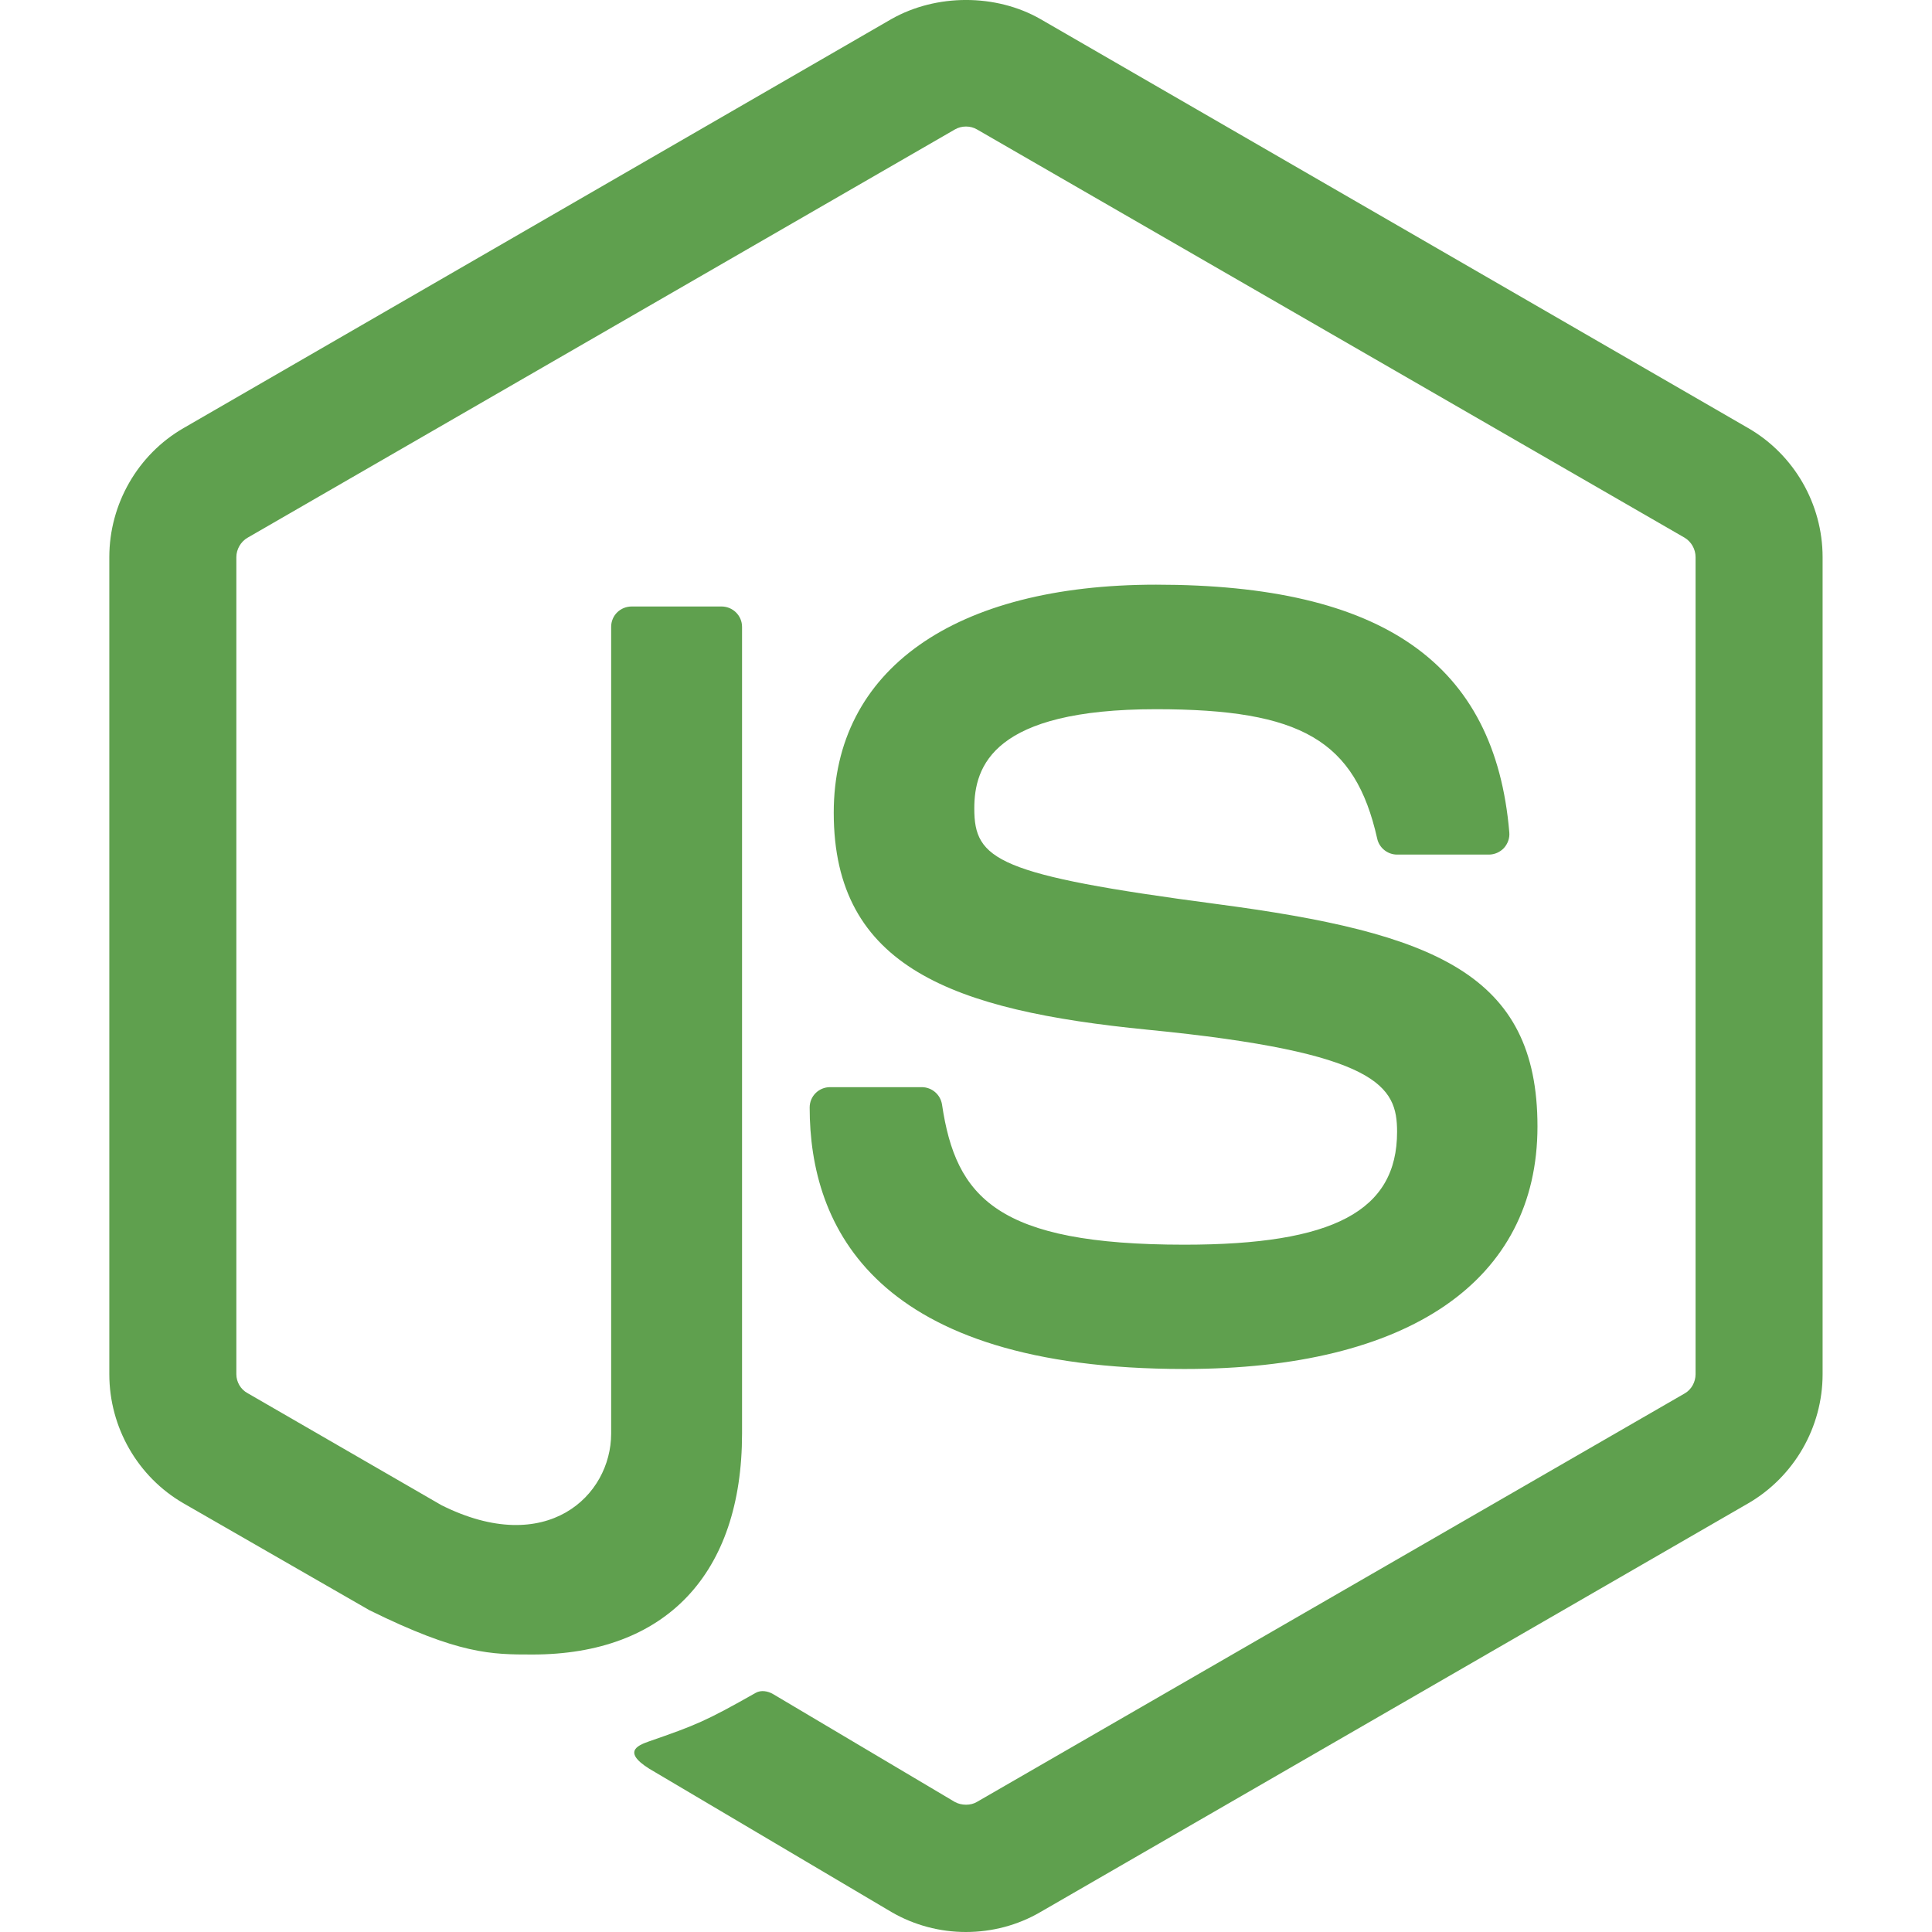
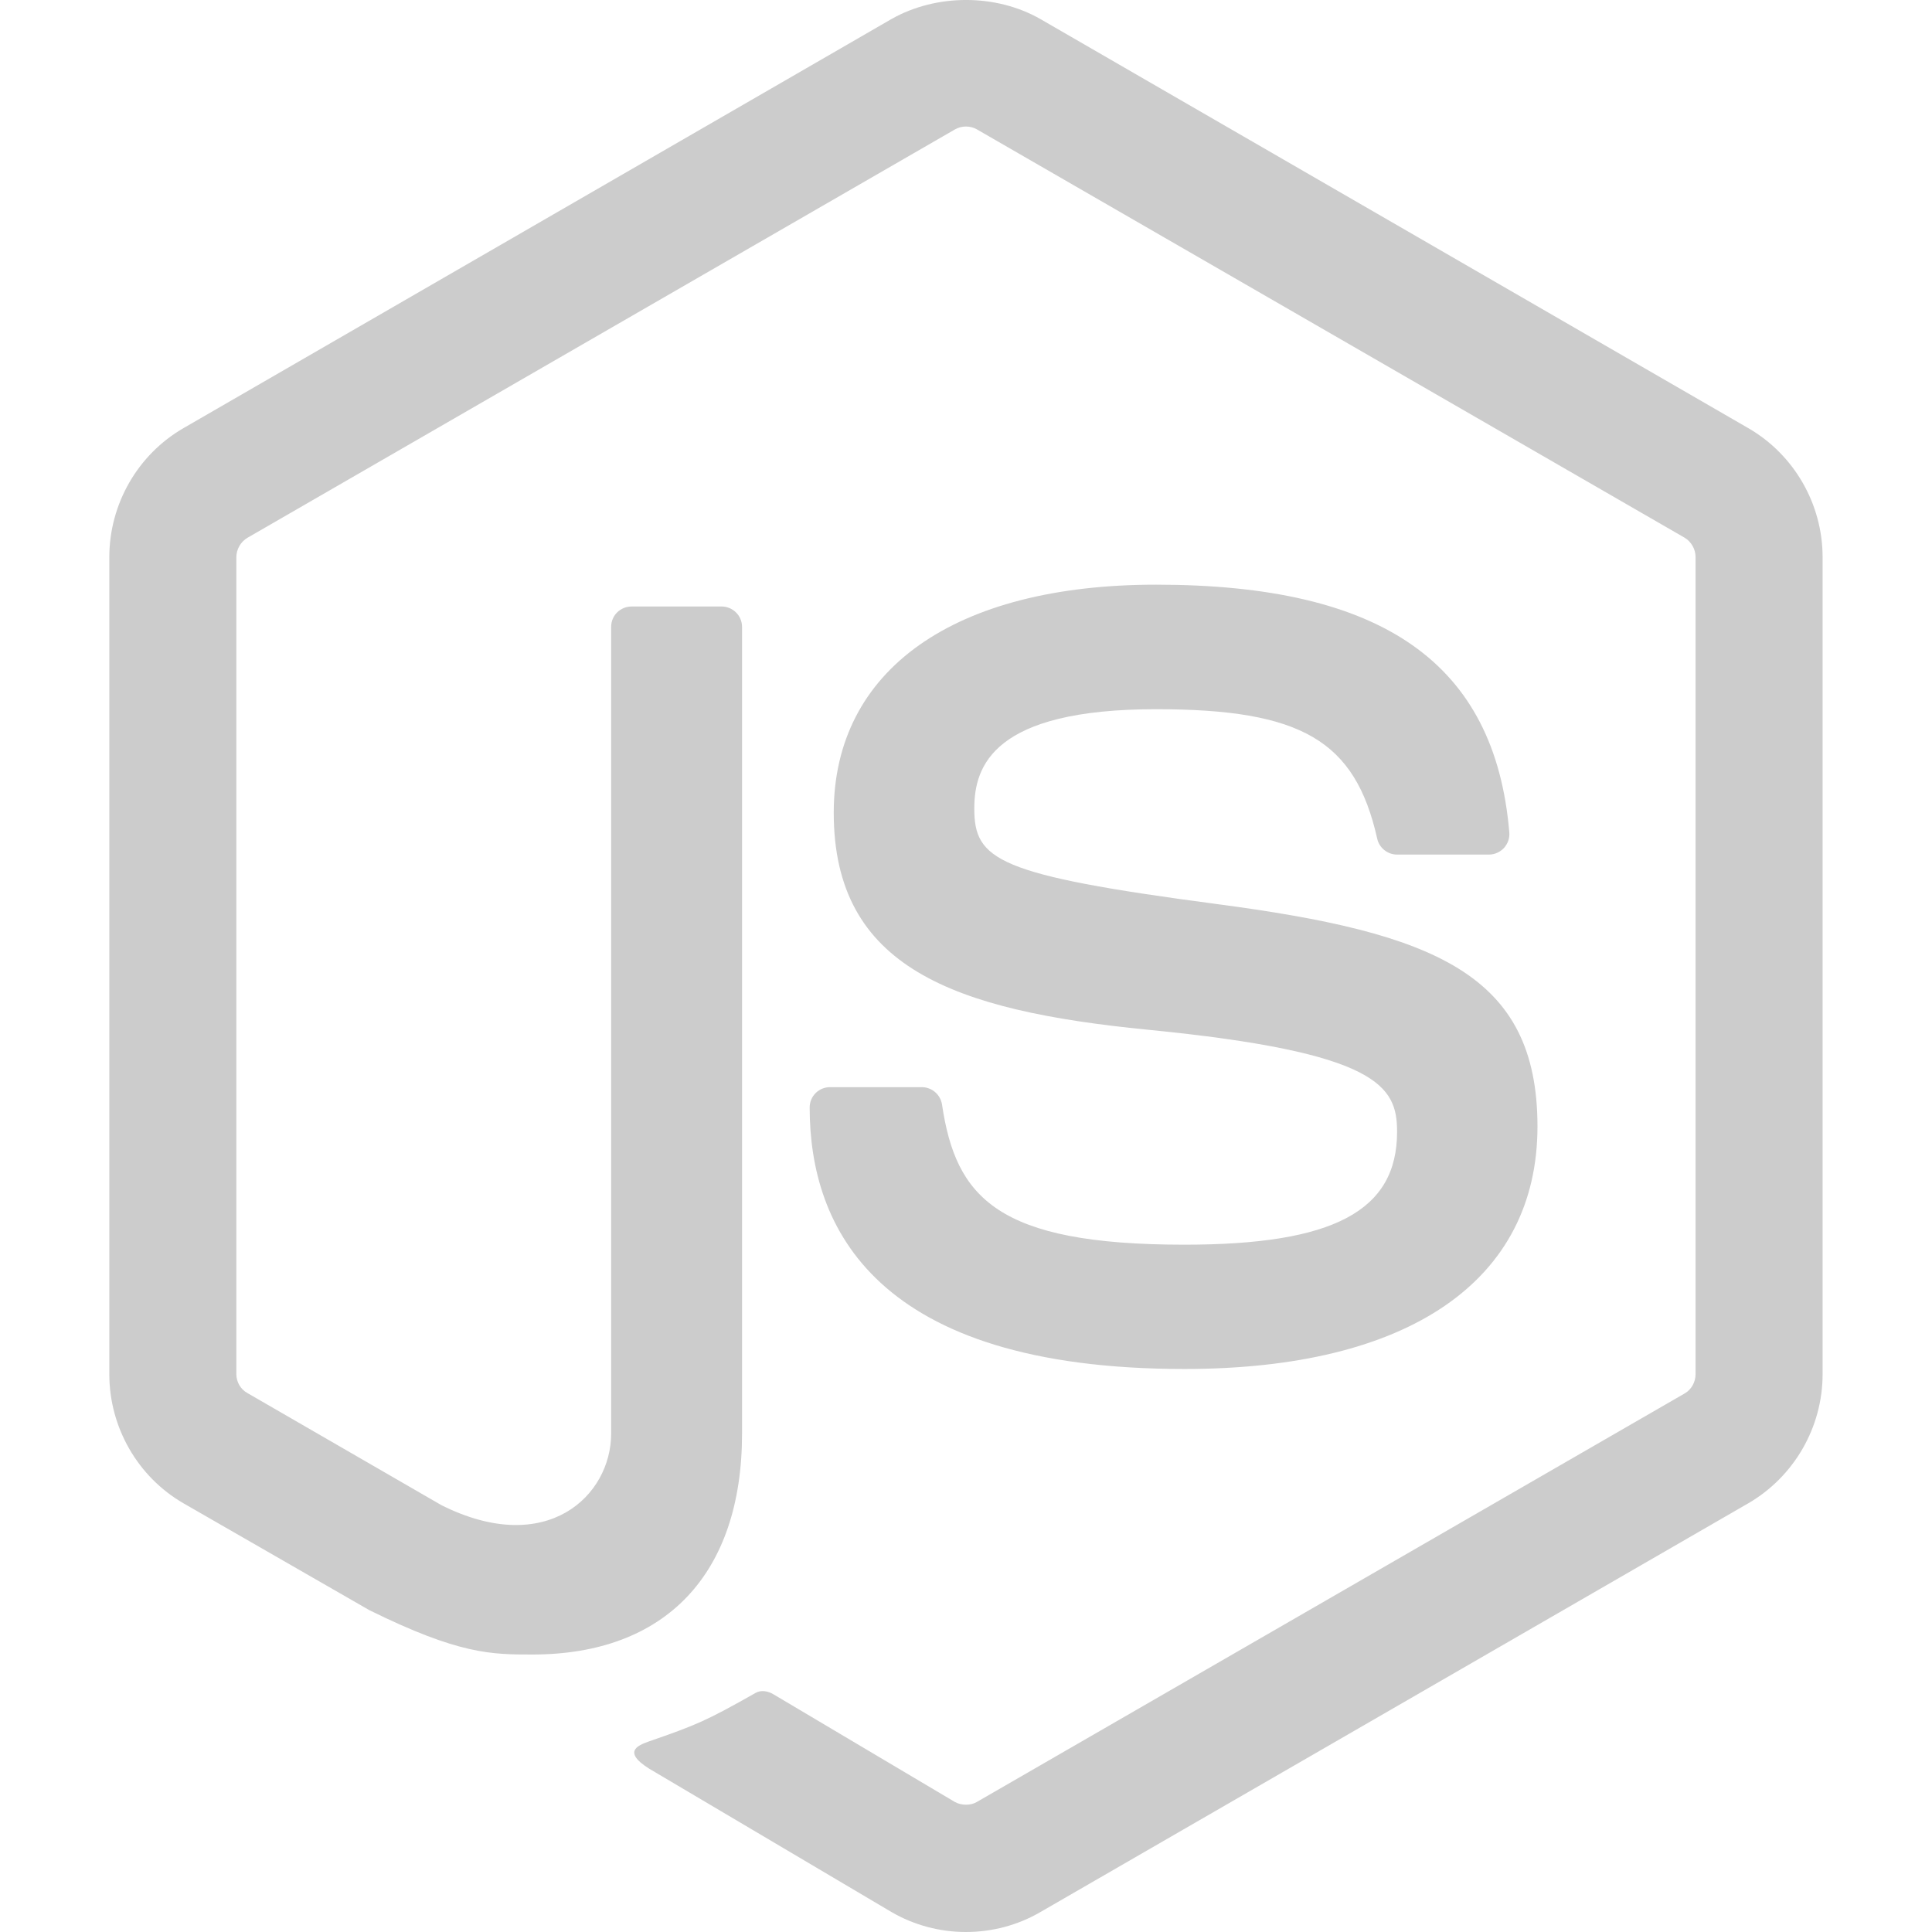
<svg xmlns="http://www.w3.org/2000/svg" viewBox="0 0 24 24">
-   <path fill="#5FA04E" d="M11.998,24c-0.321,0-0.641-0.084-0.922-0.247l-2.936-1.737c-0.438-0.245-0.224-0.332-0.08-0.383 c0.585-0.203,0.703-0.25,1.328-0.604c0.065-0.037,0.151-0.023,0.218,0.017l2.256,1.339c0.082,0.045,0.197,0.045,0.272,0l8.795-5.076 c0.082-0.047,0.134-0.141,0.134-0.238V6.921c0-0.099-0.053-0.192-0.137-0.242l-8.791-5.072c-0.081-0.047-0.189-0.047-0.271,0 L3.075,6.68C2.99,6.729,2.936,6.825,2.936,6.921v10.15c0,0.097,0.054,0.189,0.139,0.235l2.409,1.392 c1.307,0.654,2.108-0.116,2.108-0.89V7.787c0-0.142,0.114-0.253,0.256-0.253h1.115c0.139,0,0.255,0.112,0.255,0.253v10.021 c0,1.745-0.95,2.745-2.604,2.745c-0.508,0-0.909,0-2.026-0.551L2.28,18.675c-0.57-0.329-0.922-0.945-0.922-1.604V6.921 c0-0.659,0.353-1.275,0.922-1.603l8.795-5.082c0.557-0.315,1.296-0.315,1.848,0l8.794,5.082c0.57,0.329,0.924,0.944,0.924,1.603 v10.15c0,0.659-0.354,1.273-0.924,1.604l-8.794,5.078C12.643,23.916,12.324,24,11.998,24z M19.099,13.993 c0-1.9-1.284-2.406-3.987-2.763c-2.731-0.361-3.009-0.548-3.009-1.187c0-0.528,0.235-1.233,2.258-1.233 c1.807,0,2.473,0.389,2.747,1.607c0.024,0.115,0.129,0.199,0.247,0.199h1.141c0.071,0,0.138-0.031,0.186-0.081 c0.048-0.054,0.074-0.123,0.067-0.196c-0.177-2.098-1.571-3.076-4.388-3.076c-2.508,0-4.004,1.058-4.004,2.833 c0,1.925,1.488,2.457,3.895,2.695c2.88,0.282,3.103,0.703,3.103,1.269c0,0.983-0.789,1.402-2.642,1.402 c-2.327,0-2.839-0.584-3.011-1.742c-0.02-0.124-0.126-0.215-0.253-0.215h-1.137c-0.141,0-0.254,0.112-0.254,0.253 c0,1.482,0.806,3.248,4.655,3.248C17.501,17.007,19.099,15.91,19.099,13.993z" />
+   <path fill="#cccccc" d="M11.998,24c-0.321,0-0.641-0.084-0.922-0.247l-2.936-1.737c-0.438-0.245-0.224-0.332-0.08-0.383 c0.585-0.203,0.703-0.25,1.328-0.604c0.065-0.037,0.151-0.023,0.218,0.017l2.256,1.339c0.082,0.045,0.197,0.045,0.272,0l8.795-5.076 c0.082-0.047,0.134-0.141,0.134-0.238V6.921c0-0.099-0.053-0.192-0.137-0.242l-8.791-5.072c-0.081-0.047-0.189-0.047-0.271,0 L3.075,6.68C2.99,6.729,2.936,6.825,2.936,6.921v10.15c0,0.097,0.054,0.189,0.139,0.235l2.409,1.392 c1.307,0.654,2.108-0.116,2.108-0.89V7.787c0-0.142,0.114-0.253,0.256-0.253h1.115c0.139,0,0.255,0.112,0.255,0.253v10.021 c0,1.745-0.95,2.745-2.604,2.745c-0.508,0-0.909,0-2.026-0.551L2.28,18.675c-0.57-0.329-0.922-0.945-0.922-1.604V6.921 c0-0.659,0.353-1.275,0.922-1.603l8.795-5.082c0.557-0.315,1.296-0.315,1.848,0l8.794,5.082c0.57,0.329,0.924,0.944,0.924,1.603 v10.15c0,0.659-0.354,1.273-0.924,1.604l-8.794,5.078C12.643,23.916,12.324,24,11.998,24z M19.099,13.993 c0-1.9-1.284-2.406-3.987-2.763c-2.731-0.361-3.009-0.548-3.009-1.187c0-0.528,0.235-1.233,2.258-1.233 c1.807,0,2.473,0.389,2.747,1.607c0.024,0.115,0.129,0.199,0.247,0.199h1.141c0.071,0,0.138-0.031,0.186-0.081 c0.048-0.054,0.074-0.123,0.067-0.196c-0.177-2.098-1.571-3.076-4.388-3.076c-2.508,0-4.004,1.058-4.004,2.833 c0,1.925,1.488,2.457,3.895,2.695c2.88,0.282,3.103,0.703,3.103,1.269c0,0.983-0.789,1.402-2.642,1.402 c-2.327,0-2.839-0.584-3.011-1.742c-0.02-0.124-0.126-0.215-0.253-0.215h-1.137c-0.141,0-0.254,0.112-0.254,0.253 c0,1.482,0.806,3.248,4.655,3.248C17.501,17.007,19.099,15.91,19.099,13.993z" />
</svg>
